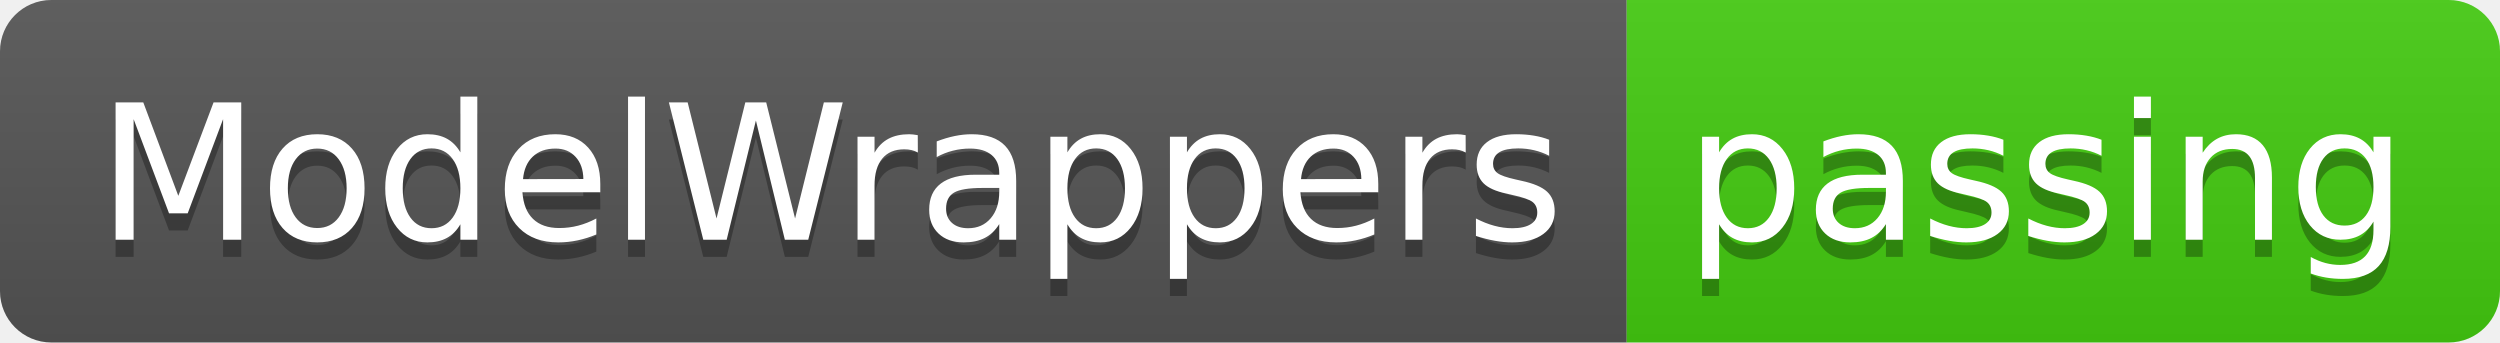
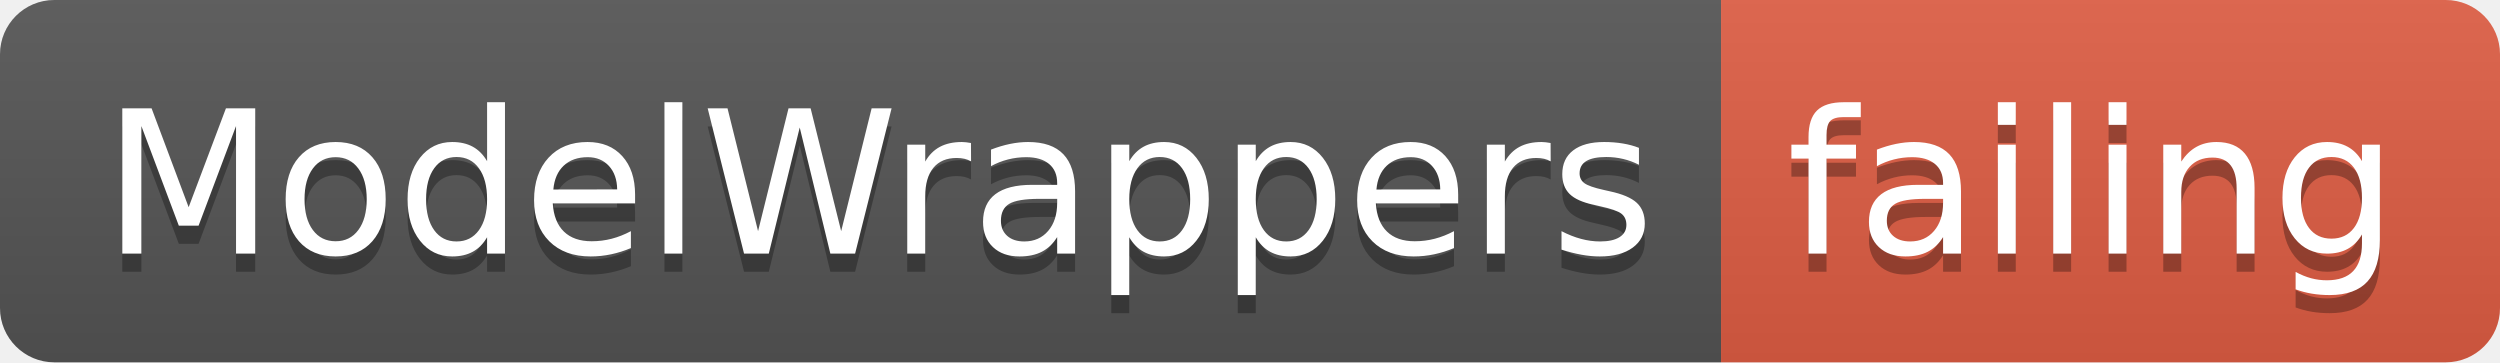
- <svg xmlns="http://www.w3.org/2000/svg" width="146" height="20">
+ <svg xmlns="http://www.w3.org/2000/svg" width="138" height="20">
  <linearGradient id="smooth" x2="0" y2="100%">
    <stop offset="0" stop-color="#bbb" stop-opacity=".1" />
    <stop offset="1" stop-opacity=".1" />
  </linearGradient>
  <clipPath id="round">
-     <rect width="146" height="20" rx="3" fill="#fff" />
+     <rect width="138" height="20" rx="3" fill="#fff" />
  </clipPath>
  <g clip-path="url(#round)">
    <rect width="95" height="20" fill="#555" />
-     <rect x="95" width="51" height="20" fill="#4c1" />
-     <rect width="146" height="20" fill="url(#smooth)" />
+     <rect x="95" width="43" height="20" fill="#e05d44" />
+     <rect width="138" height="20" fill="url(#smooth)" />
  </g>
  <g fill="#fff" text-anchor="middle" font-family="DejaVu Sans,Verdana,Geneva,sans-serif" font-size="110">
    <text x="485" y="150" fill="#010101" fill-opacity=".3" transform="scale(0.1)" textLength="850" lengthAdjust="spacing">ModelWrappers</text>
    <text x="485" y="140" transform="scale(0.1)" textLength="850" lengthAdjust="spacing">ModelWrappers</text>
-     <text x="1195" y="150" fill="#010101" fill-opacity=".3" transform="scale(0.1)" textLength="410" lengthAdjust="spacing">passing</text>
-     <text x="1195" y="140" transform="scale(0.1)" textLength="410" lengthAdjust="spacing">passing</text>
+     <text x="1155" y="150" fill="#010101" fill-opacity=".3" transform="scale(0.1)" textLength="330" lengthAdjust="spacing">failing</text>
+     <text x="1155" y="140" transform="scale(0.1)" textLength="330" lengthAdjust="spacing">failing</text>
  </g>
</svg>
